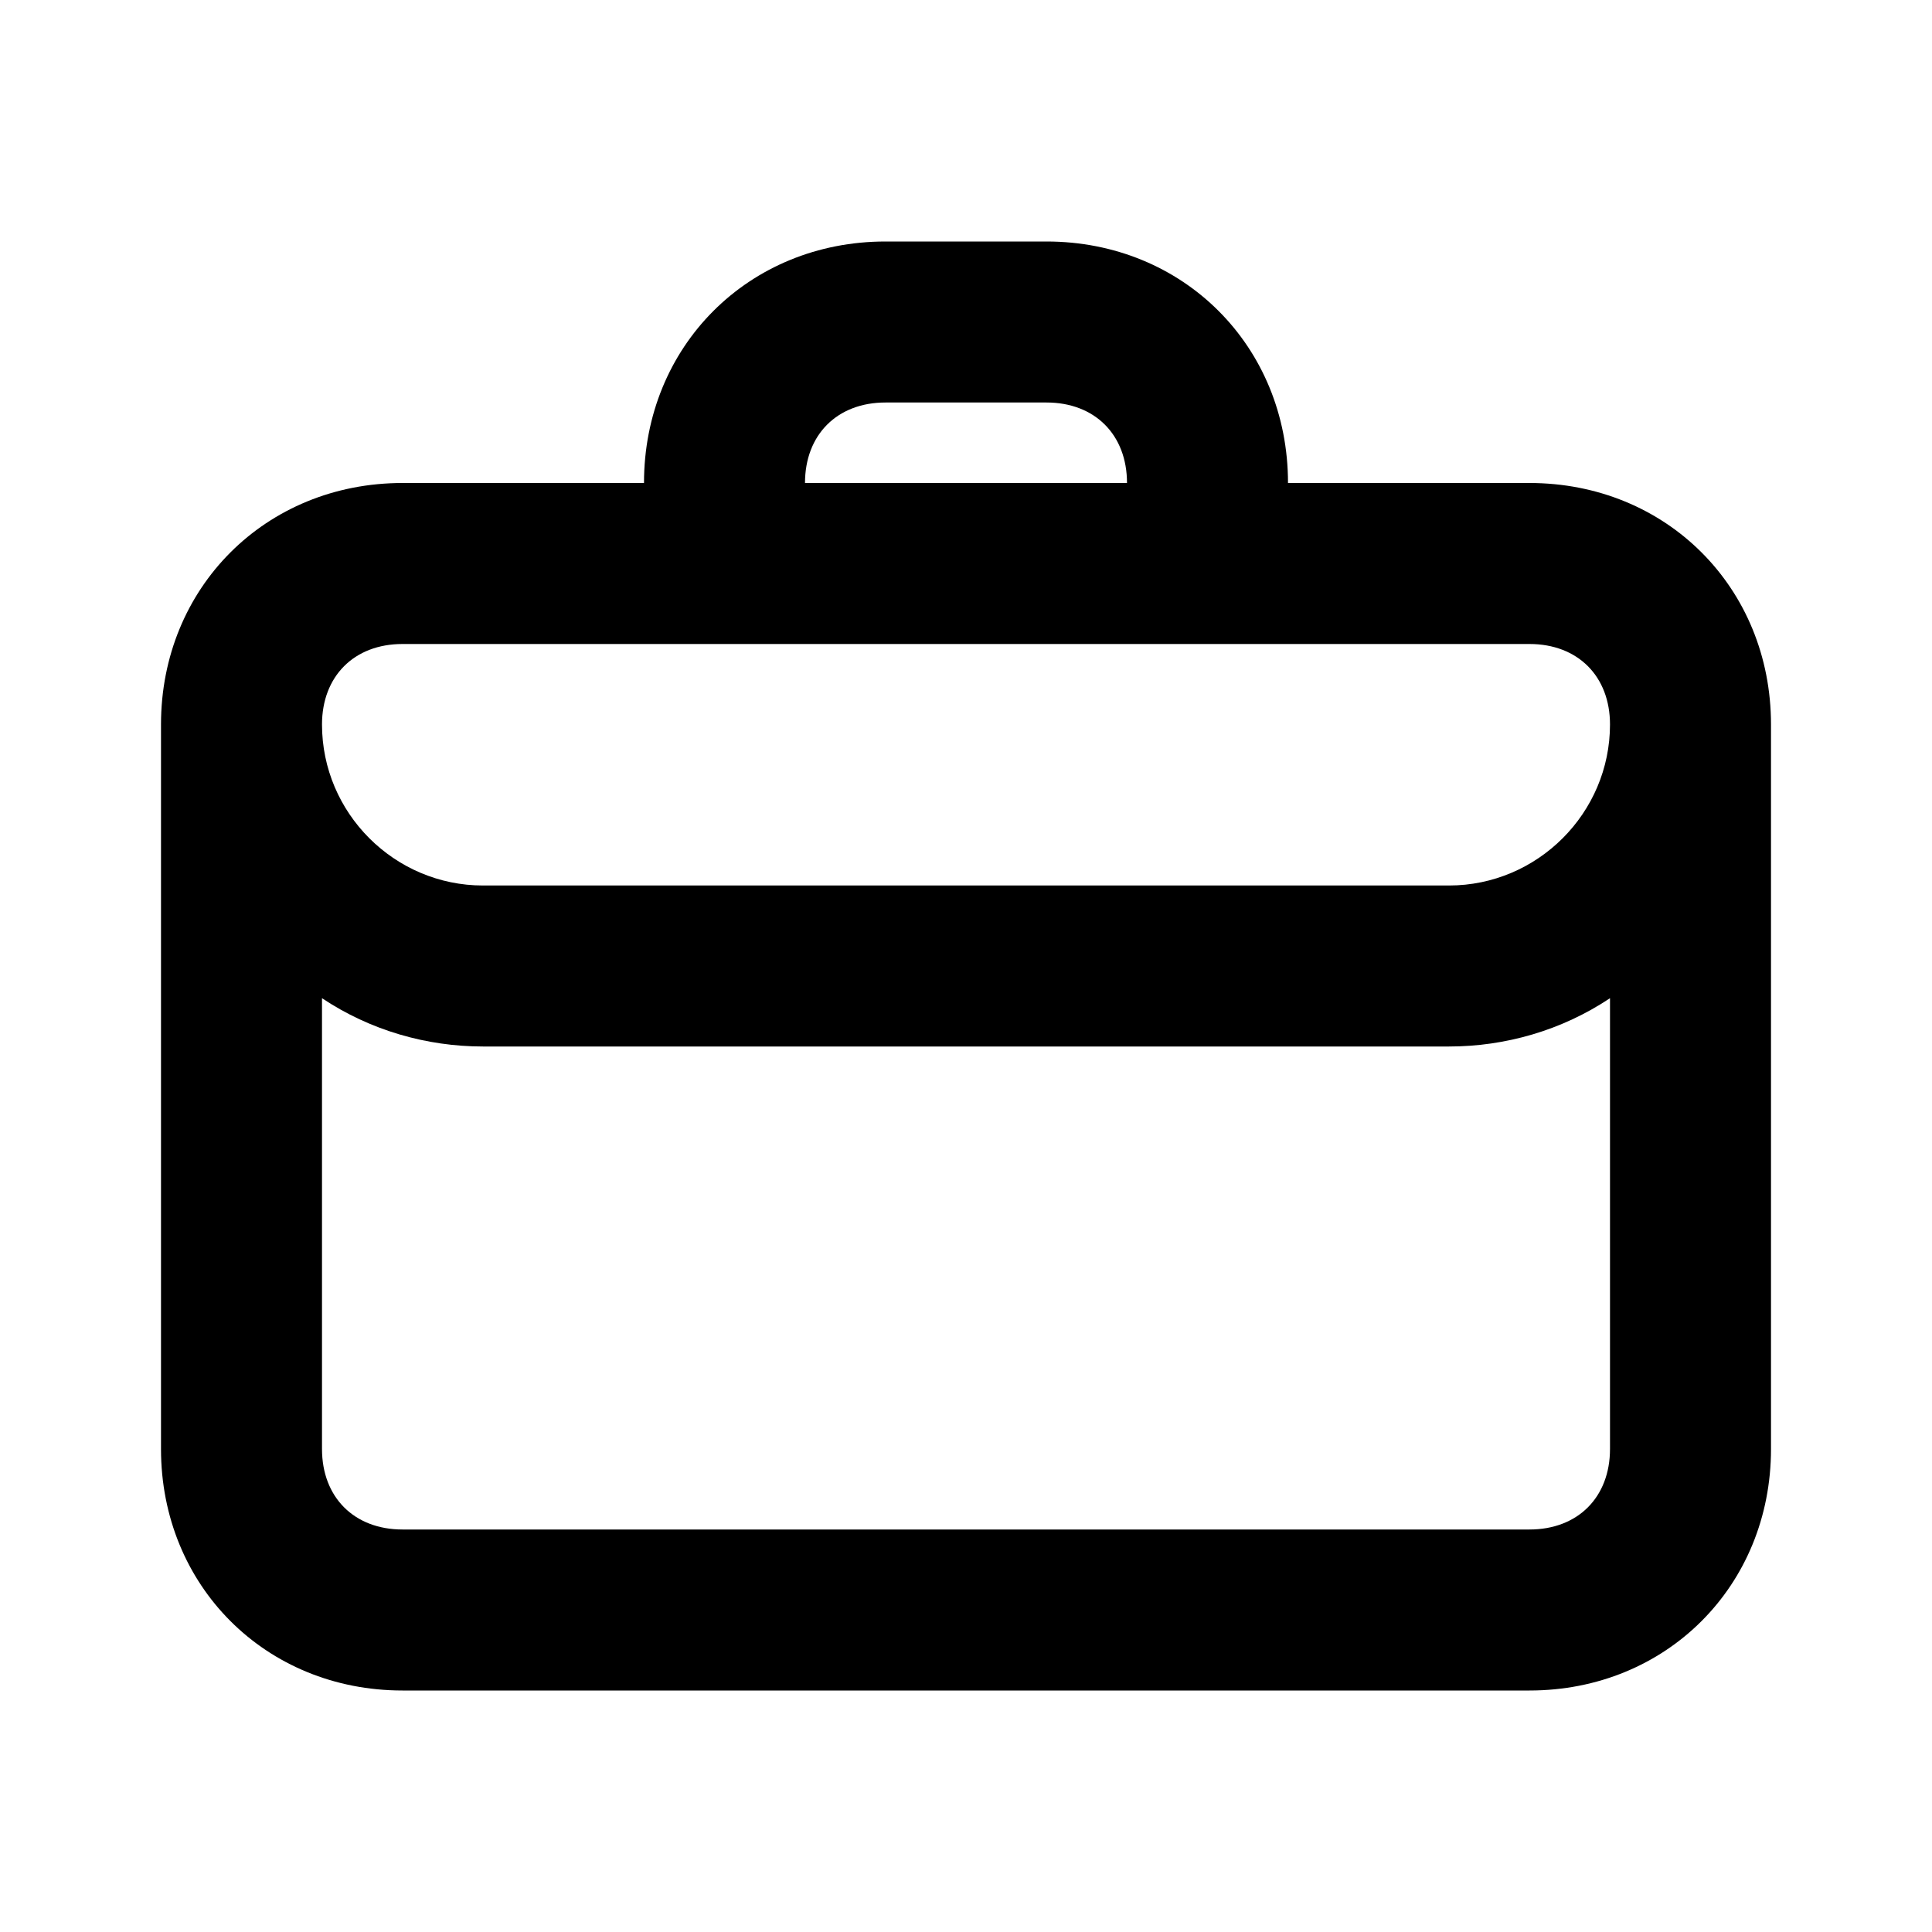
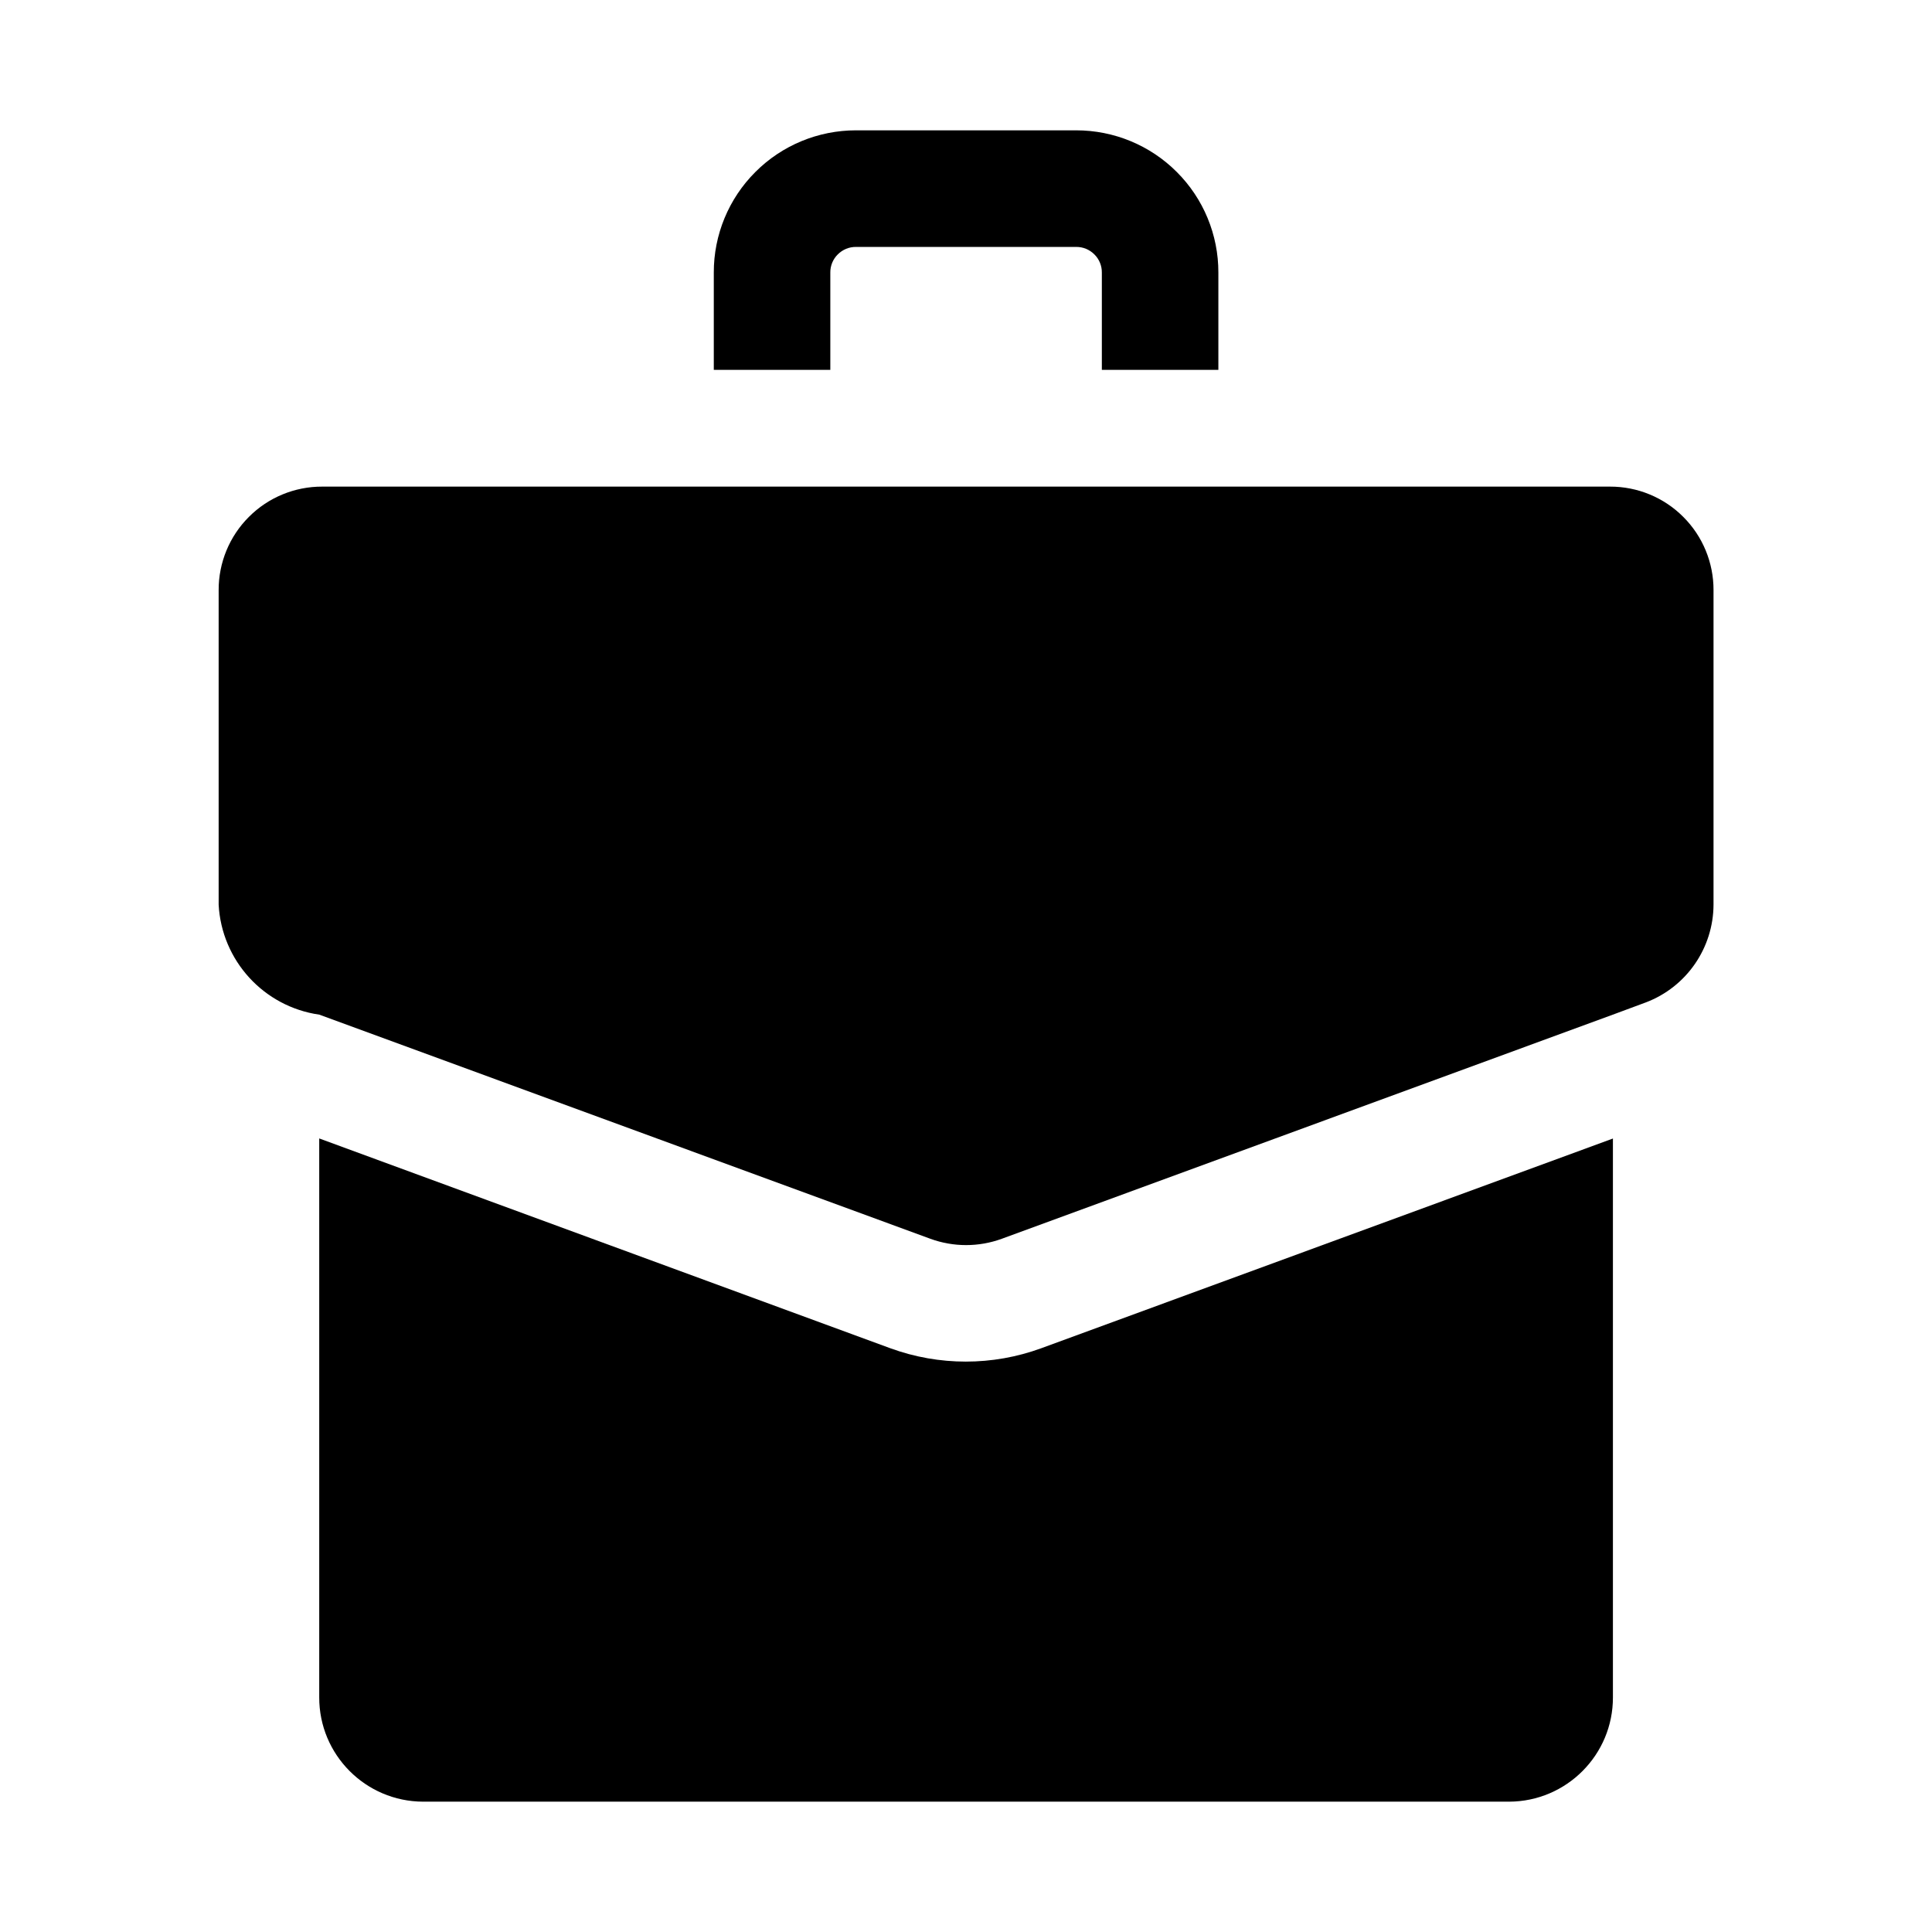
<svg xmlns="http://www.w3.org/2000/svg" width="1200pt" height="1200pt" version="1.1" viewBox="0 0 1200 1200">
-   <path d="m950 300h-150c0-85-65-150-150-150h-100c-85 0-150 65-150 150h-150c-85 0-150 65-150 150v450c0 85 65 150 150 150h700c85 0 150-65 150-150v-450c0-85-65-150-150-150zm-400-50h100c30 0 50 20 50 50h-200c0-30 20-50 50-50zm-300 150h700c30 0 50 20 50 50 0 55-45 100-100 100h-600c-55 0-100-45-100-100 0-30 20-50 50-50zm700 550h-700c-30 0-50-20-50-50v-280c30 20 65 30 100 30h600c35 0 70-10 100-30v280c0 30-20 50-50 50z" />
+   <path d="m1064.3 366.56v195.28c-0.094 27.047-16.828 51.234-42.094 60.797l-20.484 7.594-379.45 139.18c-14.344 5.25-30.094 5.25-44.438 0l-379.45-139.18c-34.5-4.922-60.75-33.562-62.578-68.391v-195.28c-0.047-17.062 6.703-33.469 18.797-45.516 12.047-12.094 28.453-18.844 45.516-18.797h799.87c17.062-0.047 33.469 6.703 45.516 18.797 12.094 12.047 18.844 28.453 18.797 45.516zm-417.56 470.86c-30.281 11.062-63.469 11.062-93.75 0l-354.71-130.31v347.11c-0.094 35.672 28.781 64.688 64.453 64.828h674.63c35.672-0.141 64.547-29.156 64.453-64.828v-347.06zm21.703-756.47h-136.78c-23.438 0-45.938 9.281-62.484 25.875-16.594 16.547-25.875 39.047-25.828 62.438v60.469h72.375v-60.469c-0.047-4.219 1.641-8.297 4.641-11.25 3-3 7.031-4.688 11.297-4.641h136.82-0.047c4.266-0.047 8.297 1.641 11.297 4.641 3 2.953 4.688 7.031 4.641 11.25v60.469h72.375v-60.469c0.047-23.391-9.234-45.891-25.828-62.438-16.547-16.594-39.047-25.875-62.484-25.875z" />
</svg>
